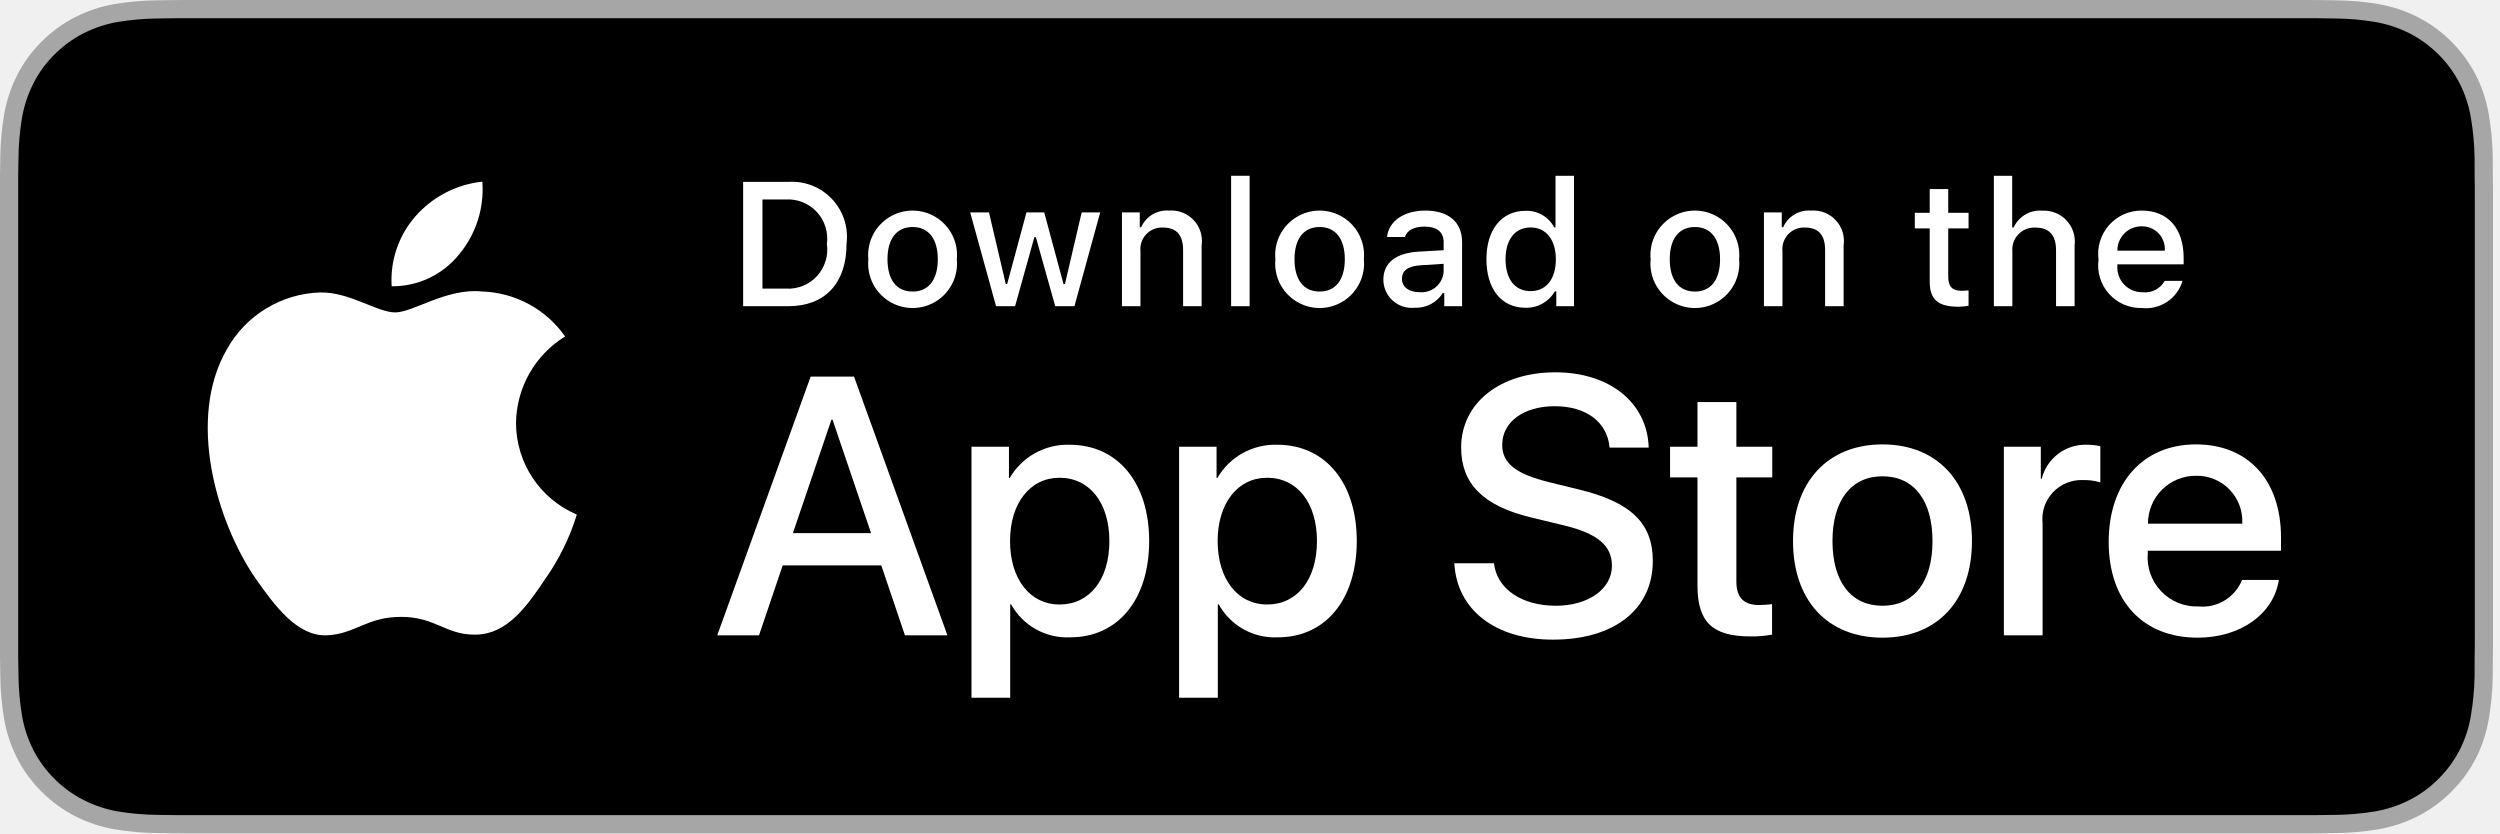
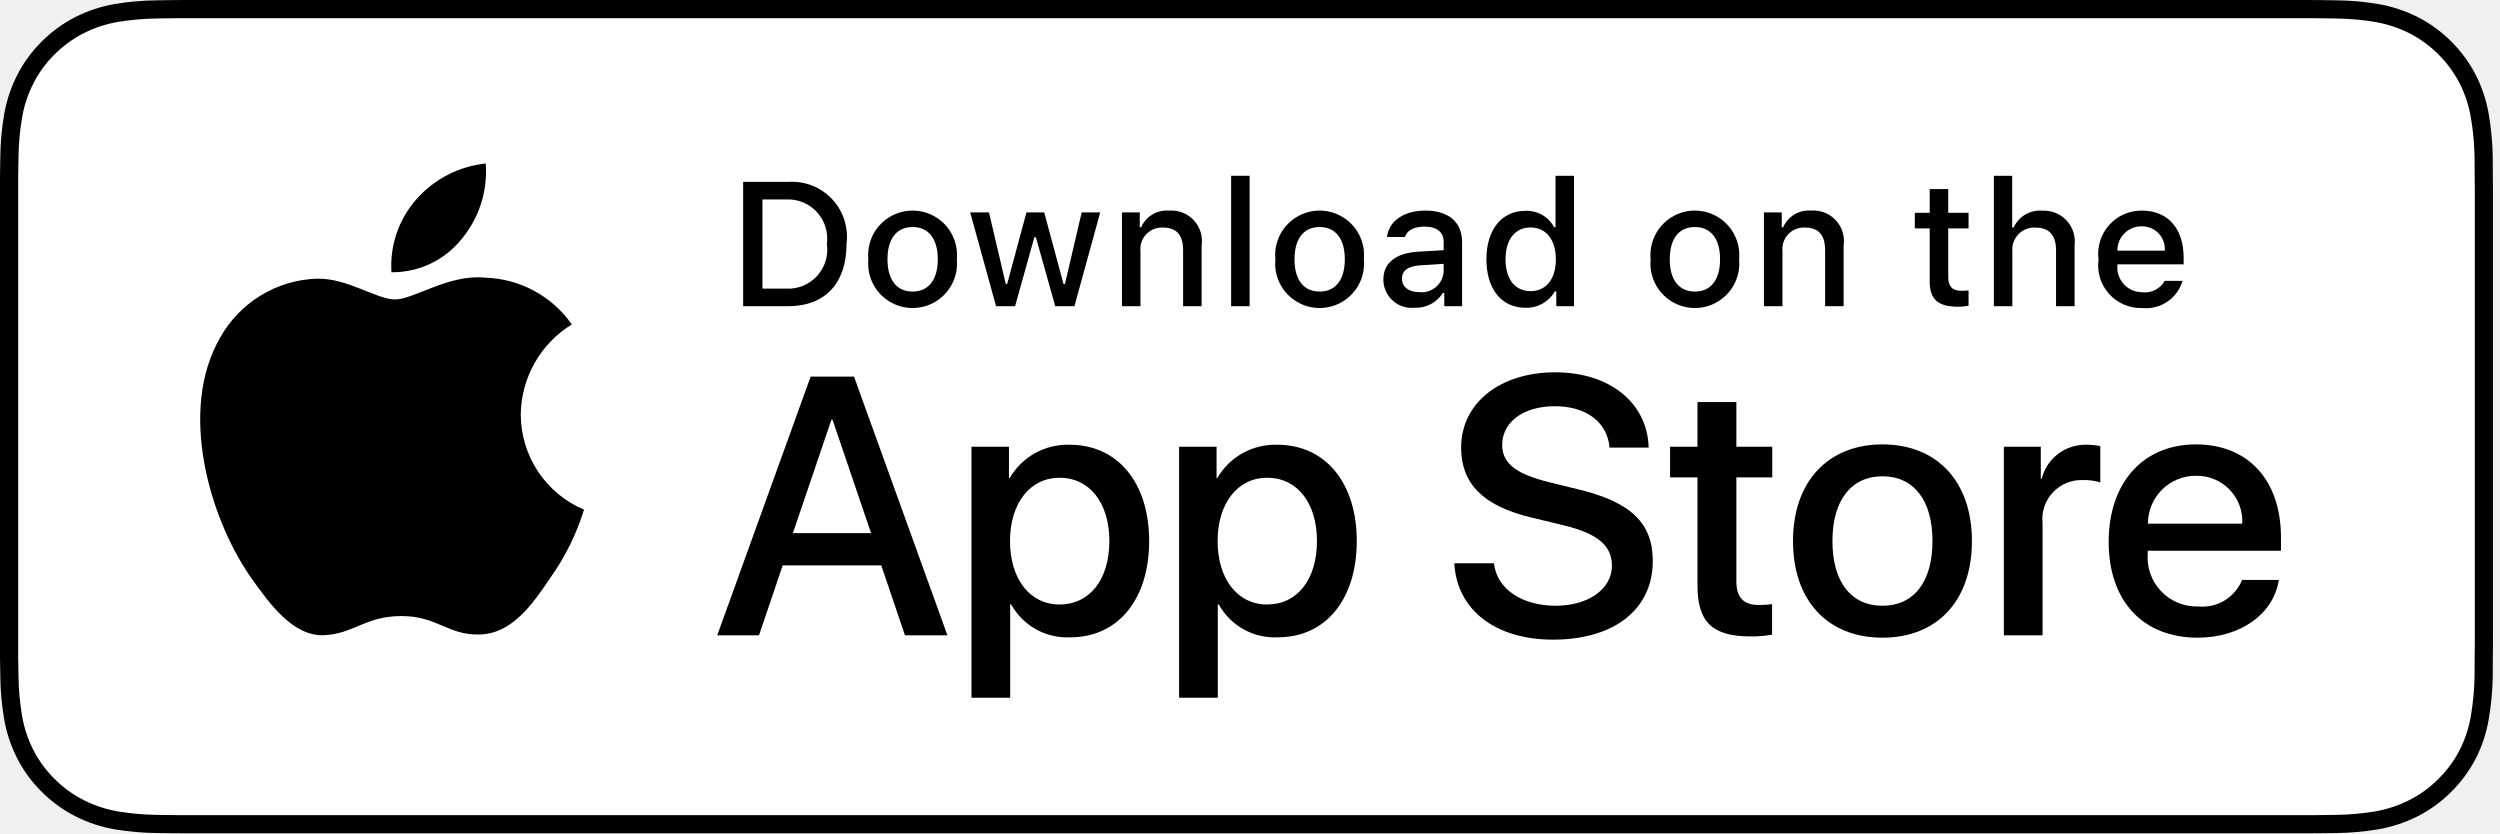
<svg xmlns="http://www.w3.org/2000/svg" width="120px" height="40px" viewBox="0 0 120 40" version="1.1">
-   <g id="🔗-Sharable-URLs" stroke="none" stroke-width="1" fill="none" fill-rule="evenodd">
-     <g id="Flight-URL-–-Desktop" transform="translate(-660, -256)" fill-rule="nonzero">
-       <g id="Group-3" transform="translate(360, 134)">
-         <g id="Download_on_the_App_Store_Badge_US-UK_RGB_blk_092917" transform="translate(300, 122)">
+   <g id="🛬-Landing-Page" stroke="none" stroke-width="1" fill="none" fill-rule="evenodd">
+     <g id="Landing-–-Desktop" transform="translate(-208, -547)" fill-rule="nonzero">
+       <g id="Group-3" transform="translate(208, 198)">
+         <g id="Download_on_the_App_Store_Badge_US-UK_RGB_wht_092917" transform="translate(0, 349)">
          <g id="Group">
            <g id="Path">
-               <path d="M110.135,-0 L9.535,-0 C9.168,-0 8.806,-0 8.44,0.002 C8.134,0.004 7.83,0.01 7.521,0.015 C6.85,0.023 6.18,0.082 5.517,0.191 C4.856,0.304 4.215,0.515 3.616,0.818 C3.018,1.124 2.472,1.522 1.998,1.997 C1.52,2.471 1.122,3.018 0.819,3.618 C0.515,4.217 0.305,4.859 0.194,5.521 C0.083,6.183 0.023,6.853 0.015,7.523 C0.006,7.83 0.005,8.138 0,8.444 L0,31.559 C0.005,31.869 0.006,32.17 0.015,32.48 C0.023,33.151 0.083,33.821 0.194,34.482 C0.304,35.145 0.515,35.788 0.819,36.387 C1.122,36.985 1.52,37.53 1.998,38.001 C2.471,38.478 3.017,38.876 3.616,39.18 C4.215,39.484 4.855,39.697 5.517,39.81 C6.18,39.919 6.85,39.978 7.521,39.987 C7.83,39.994 8.134,39.998 8.44,39.998 C8.806,40 9.168,40 9.535,40 L110.135,40 C110.494,40 110.859,40 111.219,39.998 C111.523,39.998 111.836,39.994 112.141,39.987 C112.811,39.979 113.479,39.92 114.141,39.81 C114.804,39.696 115.448,39.483 116.049,39.18 C116.647,38.876 117.194,38.478 117.666,38.001 C118.142,37.528 118.541,36.983 118.848,36.387 C119.15,35.787 119.358,35.145 119.467,34.482 C119.578,33.821 119.64,33.151 119.652,32.48 C119.656,32.17 119.656,31.869 119.656,31.559 C119.664,31.195 119.664,30.834 119.664,30.465 L119.664,9.536 C119.664,9.17 119.664,8.807 119.656,8.444 C119.656,8.138 119.656,7.83 119.652,7.523 C119.64,6.852 119.578,6.183 119.467,5.521 C119.358,4.859 119.149,4.218 118.848,3.618 C118.23,2.415 117.252,1.436 116.049,0.818 C115.448,0.516 114.804,0.304 114.141,0.191 C113.48,0.081 112.811,0.022 112.141,0.015 C111.836,0.01 111.523,0.004 111.219,0.002 C110.859,-0 110.494,-0 110.135,-0 L110.135,-0 Z" fill="#A6A6A6" />
-               <path d="M8.445,39.125 C8.14,39.125 7.843,39.121 7.541,39.114 C6.914,39.106 6.29,39.052 5.671,38.951 C5.095,38.852 4.537,38.667 4.015,38.403 C3.498,38.142 3.026,37.798 2.618,37.387 C2.204,36.98 1.859,36.508 1.597,35.99 C1.333,35.469 1.149,34.91 1.054,34.333 C0.951,33.713 0.896,33.086 0.888,32.458 C0.881,32.247 0.873,31.545 0.873,31.545 L0.873,8.444 C0.873,8.444 0.882,7.753 0.888,7.55 C0.895,6.922 0.951,6.297 1.053,5.678 C1.149,5.099 1.332,4.539 1.597,4.016 C1.857,3.498 2.2,3.026 2.612,2.618 C3.023,2.206 3.496,1.861 4.014,1.595 C4.535,1.332 5.092,1.149 5.667,1.051 C6.288,0.95 6.915,0.895 7.543,0.887 L8.445,0.875 L111.214,0.875 L112.127,0.888 C112.75,0.895 113.371,0.949 113.985,1.05 C114.566,1.149 115.13,1.334 115.656,1.598 C116.694,2.133 117.539,2.979 118.071,4.018 C118.332,4.538 118.512,5.094 118.606,5.667 C118.71,6.291 118.768,6.922 118.78,7.554 C118.783,7.837 118.783,8.142 118.783,8.444 C118.791,8.819 118.791,9.176 118.791,9.536 L118.791,30.465 C118.791,30.828 118.791,31.183 118.783,31.54 C118.783,31.865 118.783,32.163 118.779,32.47 C118.768,33.091 118.71,33.71 118.608,34.323 C118.515,34.904 118.333,35.468 118.068,35.993 C117.805,36.506 117.462,36.973 117.053,37.379 C116.644,37.793 116.172,38.138 115.653,38.401 C115.128,38.667 114.566,38.853 113.985,38.951 C113.367,39.052 112.742,39.107 112.116,39.114 C111.823,39.121 111.517,39.125 111.219,39.125 L110.135,39.127 L8.445,39.125 Z" fill="#000000" />
+               <path d="M110.135,-0 L9.535,-0 C9.168,-0 8.806,-0 8.44,0.002 C8.134,0.004 7.83,0.01 7.521,0.015 C6.85,0.023 6.18,0.082 5.517,0.191 C4.856,0.304 4.215,0.515 3.616,0.818 C3.018,1.124 2.472,1.522 1.998,1.997 C1.52,2.471 1.122,3.018 0.819,3.618 C0.515,4.217 0.305,4.859 0.194,5.521 C0.083,6.183 0.023,6.853 0.015,7.523 C0.006,7.83 0.005,8.138 0,8.444 L0,31.559 C0.005,31.869 0.006,32.17 0.015,32.48 C0.023,33.151 0.083,33.821 0.194,34.482 C0.304,35.145 0.515,35.788 0.819,36.387 C1.122,36.985 1.52,37.53 1.998,38.001 C2.471,38.478 3.017,38.876 3.616,39.18 C4.215,39.484 4.855,39.697 5.517,39.81 C6.18,39.919 6.85,39.978 7.521,39.987 C7.83,39.994 8.134,39.998 8.44,39.998 C8.806,40 9.168,40 9.535,40 L110.135,40 C110.494,40 110.859,40 111.219,39.998 C111.523,39.998 111.836,39.994 112.141,39.987 C112.811,39.979 113.479,39.92 114.141,39.81 C114.804,39.696 115.448,39.483 116.049,39.18 C116.647,38.876 117.194,38.478 117.666,38.001 C118.142,37.528 118.541,36.983 118.848,36.387 C119.15,35.787 119.358,35.145 119.467,34.482 C119.578,33.821 119.64,33.151 119.652,32.48 C119.656,32.17 119.656,31.869 119.656,31.559 C119.664,31.195 119.664,30.834 119.664,30.465 L119.664,9.536 C119.664,9.17 119.664,8.807 119.656,8.444 C119.656,8.138 119.656,7.83 119.652,7.523 C119.64,6.852 119.578,6.183 119.467,5.521 C119.358,4.859 119.149,4.218 118.848,3.618 C118.23,2.415 117.252,1.436 116.049,0.818 C115.448,0.516 114.804,0.304 114.141,0.191 C113.48,0.081 112.811,0.022 112.141,0.015 C111.836,0.01 111.523,0.004 111.219,0.002 C110.859,-0 110.494,-0 110.135,-0 L110.135,-0 Z" fill="#000000" />
+               <path d="M8.445,39.125 C8.14,39.125 7.843,39.121 7.541,39.114 C6.914,39.106 6.29,39.052 5.671,38.951 C5.095,38.852 4.537,38.667 4.015,38.403 C3.498,38.142 3.026,37.798 2.618,37.387 C2.204,36.98 1.859,36.508 1.597,35.99 C1.333,35.469 1.149,34.91 1.054,34.333 C0.951,33.713 0.896,33.086 0.888,32.458 C0.881,32.247 0.873,31.545 0.873,31.545 L0.873,8.444 C0.873,8.444 0.882,7.753 0.888,7.55 C0.895,6.922 0.951,6.297 1.053,5.678 C1.149,5.099 1.332,4.539 1.597,4.016 C1.857,3.498 2.2,3.026 2.612,2.618 C3.023,2.206 3.496,1.861 4.014,1.595 C4.535,1.332 5.092,1.149 5.667,1.051 C6.288,0.95 6.915,0.895 7.543,0.887 L8.445,0.875 L111.214,0.875 L112.127,0.888 C112.75,0.895 113.371,0.949 113.985,1.05 C114.566,1.149 115.13,1.334 115.656,1.598 C116.694,2.133 117.539,2.979 118.071,4.018 C118.332,4.538 118.512,5.094 118.606,5.667 C118.71,6.291 118.768,6.922 118.78,7.554 C118.783,7.837 118.783,8.142 118.783,8.444 C118.791,8.819 118.791,9.176 118.791,9.536 L118.791,30.465 C118.791,30.828 118.791,31.183 118.783,31.54 C118.783,31.865 118.783,32.163 118.779,32.47 C118.768,33.091 118.71,33.71 118.608,34.323 C118.515,34.904 118.333,35.468 118.068,35.993 C117.805,36.506 117.462,36.973 117.053,37.379 C116.644,37.793 116.172,38.138 115.653,38.401 C115.128,38.667 114.566,38.853 113.985,38.951 C113.367,39.052 112.742,39.107 112.116,39.114 C111.823,39.121 111.517,39.125 111.219,39.125 L110.135,39.127 L8.445,39.125 Z" fill="#FFFFFF" />
            </g>
-             <g id="_Group_" transform="translate(9, 8)" fill="#FFFFFF">
-               <g id="_Group_2">
-                 <g id="_Group_3">
-                   <path d="M15.769,12.301 C15.791,10.604 16.68,9.037 18.125,8.149 C17.21,6.841 15.73,6.041 14.134,5.991 C12.455,5.815 10.827,6.996 9.971,6.996 C9.099,6.996 7.782,6.008 6.363,6.038 C4.496,6.098 2.798,7.134 1.89,8.765 C-0.044,12.114 1.399,17.035 3.251,19.742 C4.178,21.067 5.261,22.547 6.679,22.495 C8.066,22.437 8.584,21.61 10.258,21.61 C11.917,21.61 12.403,22.495 13.849,22.462 C15.338,22.437 16.275,21.13 17.17,19.792 C17.836,18.848 18.348,17.804 18.688,16.7 C16.92,15.952 15.771,14.22 15.769,12.301 L15.769,12.301 Z" id="_Path_" />
-                   <path d="M13.037,4.211 C13.849,3.237 14.249,1.985 14.152,0.72 C12.912,0.85 11.767,1.443 10.944,2.38 C10.132,3.304 9.721,4.513 9.8,5.741 C11.057,5.754 12.25,5.19 13.037,4.211 L13.037,4.211 Z" id="_Path_2" />
-                 </g>
+             <g id="_Group_" transform="translate(9, 7)" fill="#000000">
+               <g id="_Group_3">
+                 <path d="M15.997,12.889 C16.019,11.125 16.944,9.496 18.447,8.572 C17.495,7.211 15.957,6.38 14.297,6.328 C12.551,6.145 10.858,7.373 9.968,7.373 C9.061,7.373 7.691,6.346 6.215,6.376 C4.274,6.439 2.508,7.516 1.564,9.213 C-0.447,12.695 1.053,17.813 2.98,20.627 C3.943,22.005 5.07,23.545 6.544,23.49 C7.986,23.43 8.525,22.571 10.266,22.571 C11.991,22.571 12.496,23.49 14,23.456 C15.548,23.43 16.523,22.071 17.453,20.68 C18.146,19.698 18.679,18.613 19.032,17.464 C17.194,16.687 15.999,14.885 15.997,12.889 Z" id="_Path_" />
+                 <path d="M13.156,4.477 C14,3.464 14.416,2.162 14.315,0.847 C13.026,0.982 11.835,1.599 10.98,2.573 C10.135,3.534 9.707,4.791 9.79,6.068 C11.097,6.082 12.337,5.495 13.156,4.477 Z" id="_Path_2" />
              </g>
-               <g id="Group" transform="translate(25, 9)">
-                 <path d="M8.302,10.14 L3.569,10.14 L2.432,13.496 L0.427,13.496 L4.911,1.078 L6.994,1.078 L11.477,13.496 L9.438,13.496 L8.302,10.14 Z M4.059,8.591 L7.811,8.591 L5.961,3.144 L5.91,3.144 L4.059,8.591 Z" id="Shape" />
-                 <path d="M21.16,8.97 C21.16,11.783 19.654,13.591 17.381,13.591 C16.207,13.652 15.1,13.037 14.533,12.007 L14.49,12.007 L14.49,16.491 L12.631,16.491 L12.631,4.442 L14.43,4.442 L14.43,5.948 L14.464,5.948 C15.057,4.924 16.165,4.31 17.347,4.348 C19.645,4.348 21.16,6.164 21.16,8.97 Z M19.25,8.97 C19.25,7.137 18.302,5.932 16.857,5.932 C15.437,5.932 14.482,7.162 14.482,8.97 C14.482,10.794 15.437,12.016 16.857,12.016 C18.302,12.016 19.25,10.819 19.25,8.97 Z" id="Shape" />
-                 <path d="M31.125,8.97 C31.125,11.783 29.619,13.591 27.346,13.591 C26.172,13.652 25.065,13.037 24.498,12.007 L24.455,12.007 L24.455,16.491 L22.596,16.491 L22.596,4.442 L24.395,4.442 L24.395,5.948 L24.429,5.948 C25.022,4.924 26.13,4.31 27.312,4.348 C29.61,4.348 31.125,6.164 31.125,8.97 Z M29.214,8.97 C29.214,7.137 28.267,5.932 26.822,5.932 C25.402,5.932 24.447,7.162 24.447,8.97 C24.447,10.794 25.402,12.016 26.822,12.016 C28.267,12.016 29.214,10.819 29.214,8.97 L29.214,8.97 Z" id="Shape" />
-                 <path d="M37.71,10.036 C37.848,11.268 39.044,12.076 40.679,12.076 C42.246,12.076 43.373,11.268 43.373,10.157 C43.373,9.193 42.693,8.616 41.084,8.221 L39.474,7.833 C37.194,7.282 36.135,6.216 36.135,4.485 C36.135,2.343 38.002,0.871 40.654,0.871 C43.278,0.871 45.077,2.343 45.137,4.485 L43.261,4.485 C43.149,3.246 42.125,2.498 40.627,2.498 C39.13,2.498 38.106,3.255 38.106,4.356 C38.106,5.234 38.76,5.751 40.361,6.146 L41.729,6.482 C44.277,7.085 45.335,8.108 45.335,9.925 C45.335,12.248 43.485,13.703 40.541,13.703 C37.788,13.703 35.928,12.282 35.808,10.036 L37.71,10.036 Z" id="Path" />
+               <g id="Group" transform="translate(25, 10)">
+                 <path d="M8.302,10.14 L3.568,10.14 L2.432,13.496 L0.427,13.496 L4.91,1.078 L6.993,1.078 L11.477,13.496 L9.438,13.496 L8.302,10.14 Z M4.059,8.591 L7.811,8.591 L5.961,3.144 L5.909,3.144 L4.059,8.591 Z" id="Shape" />
+                 <path d="M21.159,8.97 C21.159,11.783 19.653,13.591 17.381,13.591 C16.206,13.652 15.1,13.037 14.532,12.007 L14.489,12.007 L14.489,16.491 L12.631,16.491 L12.631,4.442 L14.43,4.442 L14.43,5.948 L14.464,5.948 C15.057,4.924 16.164,4.31 17.347,4.348 C19.645,4.348 21.159,6.164 21.159,8.97 Z M19.249,8.97 C19.249,7.137 18.302,5.932 16.856,5.932 C15.437,5.932 14.481,7.162 14.481,8.97 C14.481,10.794 15.437,12.016 16.856,12.016 C18.302,12.016 19.249,10.819 19.249,8.97 L19.249,8.97 Z" id="Shape" />
+                 <path d="M31.125,8.97 C31.125,11.783 29.618,13.591 27.346,13.591 C26.171,13.652 25.065,13.037 24.497,12.007 L24.454,12.007 L24.454,16.491 L22.596,16.491 L22.596,4.442 L24.395,4.442 L24.395,5.948 L24.429,5.948 C25.022,4.924 26.129,4.31 27.312,4.348 C29.609,4.348 31.125,6.164 31.125,8.97 Z M29.214,8.97 C29.214,7.137 28.267,5.932 26.821,5.932 C25.401,5.932 24.446,7.162 24.446,8.97 C24.446,10.794 25.401,12.016 26.821,12.016 C28.267,12.016 29.214,10.819 29.214,8.97 L29.214,8.97 Z" id="Shape" />
+                 <path d="M37.709,10.036 C37.847,11.268 39.043,12.076 40.678,12.076 C42.245,12.076 43.372,11.268 43.372,10.157 C43.372,9.193 42.692,8.616 41.083,8.221 L39.473,7.833 C37.193,7.282 36.134,6.216 36.134,4.485 C36.134,2.343 38.001,0.871 40.652,0.871 C43.277,0.871 45.076,2.343 45.136,4.485 L43.26,4.485 C43.148,3.246 42.124,2.498 40.626,2.498 C39.129,2.498 38.105,3.255 38.105,4.356 C38.105,5.234 38.759,5.751 40.36,6.146 L41.728,6.482 C44.276,7.085 45.334,8.108 45.334,9.925 C45.334,12.248 43.484,13.703 40.541,13.703 C37.787,13.703 35.927,12.282 35.807,10.036 L37.709,10.036 Z" id="Path" />
                <path d="M49.346,2.3 L49.346,4.442 L51.068,4.442 L51.068,5.914 L49.346,5.914 L49.346,10.905 C49.346,11.681 49.691,12.042 50.448,12.042 C50.652,12.038 50.856,12.024 51.059,11.999 L51.059,13.462 C50.719,13.525 50.373,13.554 50.027,13.548 C48.194,13.548 47.479,12.859 47.479,11.103 L47.479,5.914 L46.163,5.914 L46.163,4.442 L47.479,4.442 L47.479,2.3 L49.346,2.3 Z" id="Path" />
-                 <path d="M52.065,8.97 C52.065,6.121 53.743,4.331 56.359,4.331 C58.984,4.331 60.654,6.121 60.654,8.97 C60.654,11.826 58.993,13.608 56.359,13.608 C53.726,13.608 52.065,11.826 52.065,8.97 Z M58.76,8.97 C58.76,7.016 57.865,5.862 56.359,5.862 C54.853,5.862 53.959,7.024 53.959,8.97 C53.959,10.932 54.853,12.076 56.359,12.076 C57.865,12.076 58.76,10.932 58.76,8.97 L58.76,8.97 Z" id="Shape" />
-                 <path d="M62.186,4.442 L63.959,4.442 L63.959,5.983 L64.002,5.983 C64.249,4.991 65.158,4.309 66.179,4.348 C66.393,4.347 66.607,4.37 66.816,4.417 L66.816,6.155 C66.546,6.073 66.264,6.035 65.981,6.043 C65.435,6.021 64.906,6.239 64.534,6.639 C64.161,7.039 63.983,7.583 64.044,8.126 L64.044,13.496 L62.186,13.496 L62.186,4.442 Z" id="Path" />
-                 <path d="M75.384,10.837 C75.134,12.48 73.534,13.608 71.486,13.608 C68.852,13.608 67.217,11.844 67.217,9.013 C67.217,6.173 68.861,4.331 71.408,4.331 C73.913,4.331 75.488,6.052 75.488,8.797 L75.488,9.434 L69.093,9.434 L69.093,9.546 C69.034,10.22 69.266,10.887 69.732,11.378 C70.198,11.868 70.853,12.135 71.529,12.11 C72.431,12.195 73.281,11.677 73.62,10.837 L75.384,10.837 Z M69.102,8.135 L73.628,8.135 C73.662,7.529 73.442,6.937 73.02,6.501 C72.599,6.064 72.014,5.824 71.408,5.837 C70.796,5.833 70.209,6.074 69.776,6.505 C69.343,6.937 69.1,7.524 69.102,8.135 L69.102,8.135 Z" id="Shape" />
+                 <path d="M52.064,8.97 C52.064,6.121 53.742,4.331 56.358,4.331 C58.983,4.331 60.653,6.121 60.653,8.97 C60.653,11.826 58.992,13.608 56.358,13.608 C53.725,13.608 52.064,11.826 52.064,8.97 Z M58.759,8.97 C58.759,7.016 57.864,5.862 56.358,5.862 C54.852,5.862 53.957,7.024 53.957,8.97 C53.957,10.932 54.852,12.076 56.358,12.076 C57.864,12.076 58.759,10.932 58.759,8.97 L58.759,8.97 Z" id="Shape" />
+                 <path d="M62.185,4.442 L63.958,4.442 L63.958,5.983 L64.001,5.983 C64.248,4.991 65.157,4.309 66.178,4.348 C66.392,4.347 66.606,4.37 66.815,4.417 L66.815,6.155 C66.545,6.073 66.263,6.035 65.98,6.043 C65.434,6.021 64.905,6.239 64.533,6.639 C64.16,7.039 63.982,7.583 64.043,8.126 L64.043,13.496 L62.185,13.496 L62.185,4.442 Z" id="Path" />
+                 <path d="M75.383,10.837 C75.133,12.48 73.533,13.608 71.485,13.608 C68.851,13.608 67.216,11.844 67.216,9.013 C67.216,6.173 68.86,4.331 71.407,4.331 C73.912,4.331 75.487,6.052 75.487,8.797 L75.487,9.434 L69.092,9.434 L69.092,9.546 C69.033,10.22 69.265,10.887 69.731,11.378 C70.197,11.868 70.852,12.135 71.528,12.11 C72.43,12.195 73.28,11.677 73.619,10.837 L75.383,10.837 Z M69.101,8.135 L73.627,8.135 C73.661,7.529 73.441,6.937 73.019,6.501 C72.598,6.064 72.013,5.824 71.407,5.837 C70.796,5.833 70.208,6.074 69.775,6.505 C69.342,6.937 69.1,7.524 69.101,8.135 L69.101,8.135 Z" id="Shape" />
              </g>
            </g>
          </g>
-           <g id="_Group_4" transform="translate(35, 8)" fill="#FFFFFF">
-             <g id="Group">
-               <path d="M2.826,0.731 C3.615,0.674 4.388,0.975 4.932,1.549 C5.476,2.123 5.733,2.911 5.634,3.696 C5.634,5.602 4.604,6.698 2.826,6.698 L0.671,6.698 L0.671,0.731 L2.826,0.731 Z M1.598,5.854 L2.723,5.854 C3.286,5.888 3.835,5.666 4.217,5.249 C4.599,4.833 4.773,4.267 4.69,3.708 C4.767,3.152 4.59,2.59 4.21,2.177 C3.829,1.764 3.283,1.543 2.723,1.574 L1.598,1.574 L1.598,5.854 Z" id="Shape" />
-               <path d="M6.681,4.444 C6.603,3.637 6.99,2.856 7.679,2.429 C8.368,2.001 9.24,2.001 9.929,2.429 C10.618,2.856 11.005,3.637 10.928,4.444 C11.006,5.252 10.62,6.035 9.93,6.463 C9.241,6.892 8.368,6.892 7.678,6.463 C6.989,6.035 6.602,5.252 6.681,4.444 Z M10.014,4.444 C10.014,3.468 9.575,2.897 8.806,2.897 C8.033,2.897 7.599,3.468 7.599,4.444 C7.599,5.428 8.033,5.995 8.806,5.995 C9.575,5.995 10.014,5.424 10.014,4.444 L10.014,4.444 Z" id="Shape" />
-               <polygon id="Path" points="16.573 6.698 15.651 6.698 14.721 3.381 14.65 3.381 13.724 6.698 12.811 6.698 11.569 2.195 12.471 2.195 13.277 5.631 13.344 5.631 14.27 2.195 15.122 2.195 16.048 5.631 16.118 5.631 16.921 2.195 17.81 2.195" />
-               <path d="M18.854,2.195 L19.709,2.195 L19.709,2.91 L19.775,2.91 C20.006,2.383 20.546,2.061 21.119,2.108 C21.563,2.075 21.998,2.245 22.301,2.571 C22.604,2.896 22.743,3.342 22.678,3.783 L22.678,6.698 L21.789,6.698 L21.789,4.006 C21.789,3.282 21.475,2.922 20.817,2.922 C20.516,2.908 20.224,3.026 20.018,3.246 C19.811,3.465 19.71,3.764 19.742,4.063 L19.742,6.698 L18.854,6.698 L18.854,2.195 Z" id="Path" />
-               <polygon id="Path" points="24.094 0.437 24.982 0.437 24.982 6.698 24.094 6.698" />
-               <path d="M26.218,4.444 C26.141,3.637 26.528,2.856 27.217,2.429 C27.906,2.001 28.777,2.001 29.466,2.429 C30.155,2.856 30.543,3.637 30.465,4.444 C30.544,5.252 30.157,6.035 29.468,6.463 C28.778,6.892 27.905,6.892 27.216,6.463 C26.526,6.035 26.139,5.252 26.218,4.444 L26.218,4.444 Z M29.551,4.444 C29.551,3.468 29.112,2.897 28.343,2.897 C27.57,2.897 27.136,3.468 27.136,4.444 C27.136,5.428 27.57,5.995 28.343,5.995 C29.112,5.995 29.551,5.424 29.551,4.444 L29.551,4.444 Z" id="Shape" />
-               <path d="M31.401,5.424 C31.401,4.614 32.004,4.146 33.076,4.08 L34.295,4.01 L34.295,3.621 C34.295,3.146 33.981,2.877 33.374,2.877 C32.877,2.877 32.534,3.059 32.435,3.377 L31.575,3.377 C31.666,2.604 32.393,2.108 33.415,2.108 C34.543,2.108 35.18,2.67 35.18,3.621 L35.18,6.698 L34.325,6.698 L34.325,6.065 L34.254,6.065 C33.964,6.527 33.447,6.797 32.902,6.772 C32.52,6.812 32.138,6.688 31.852,6.431 C31.566,6.174 31.402,5.809 31.401,5.424 L31.401,5.424 Z M34.295,5.04 L34.295,4.663 L33.196,4.733 C32.576,4.775 32.294,4.986 32.294,5.383 C32.294,5.788 32.646,6.024 33.129,6.024 C33.416,6.053 33.701,5.964 33.921,5.779 C34.141,5.593 34.276,5.327 34.295,5.04 Z" id="Shape" />
-               <path d="M36.348,4.444 C36.348,3.021 37.08,2.12 38.217,2.12 C38.792,2.094 39.33,2.401 39.598,2.91 L39.665,2.91 L39.665,0.437 L40.553,0.437 L40.553,6.698 L39.702,6.698 L39.702,5.986 L39.631,5.986 C39.343,6.491 38.798,6.793 38.217,6.772 C37.072,6.772 36.348,5.871 36.348,4.444 Z M37.266,4.444 C37.266,5.399 37.716,5.974 38.469,5.974 C39.218,5.974 39.681,5.391 39.681,4.448 C39.681,3.51 39.213,2.918 38.469,2.918 C37.721,2.918 37.266,3.497 37.266,4.444 L37.266,4.444 Z" id="Shape" />
-               <path d="M44.23,4.444 C44.153,3.637 44.54,2.856 45.229,2.429 C45.918,2.001 46.789,2.001 47.478,2.429 C48.167,2.856 48.554,3.637 48.477,4.444 C48.556,5.252 48.169,6.035 47.48,6.463 C46.79,6.892 45.917,6.892 45.228,6.463 C44.538,6.035 44.151,5.252 44.23,4.444 L44.23,4.444 Z M47.563,4.444 C47.563,3.468 47.125,2.897 46.355,2.897 C45.583,2.897 45.148,3.468 45.148,4.444 C45.148,5.428 45.583,5.995 46.355,5.995 C47.125,5.995 47.563,5.424 47.563,4.444 Z" id="Shape" />
-               <path d="M49.669,2.195 L50.525,2.195 L50.525,2.91 L50.591,2.91 C50.822,2.383 51.362,2.061 51.935,2.108 C52.379,2.075 52.814,2.245 53.117,2.571 C53.42,2.896 53.559,3.342 53.494,3.783 L53.494,6.698 L52.605,6.698 L52.605,4.006 C52.605,3.282 52.291,2.922 51.633,2.922 C51.332,2.908 51.04,3.026 50.833,3.246 C50.627,3.465 50.526,3.764 50.558,4.063 L50.558,6.698 L49.669,6.698 L49.669,2.195 Z" id="Path" />
-               <path d="M58.515,1.074 L58.515,2.215 L59.491,2.215 L59.491,2.964 L58.515,2.964 L58.515,5.279 C58.515,5.751 58.709,5.958 59.152,5.958 C59.265,5.957 59.378,5.95 59.491,5.937 L59.491,6.677 C59.331,6.706 59.169,6.721 59.007,6.723 C58.019,6.723 57.626,6.375 57.626,5.507 L57.626,2.964 L56.911,2.964 L56.911,2.215 L57.626,2.215 L57.626,1.074 L58.515,1.074 Z" id="Path" />
-               <path d="M60.705,0.437 L61.585,0.437 L61.585,2.918 L61.656,2.918 C61.898,2.387 62.447,2.065 63.029,2.112 C63.47,2.088 63.899,2.262 64.199,2.586 C64.499,2.911 64.638,3.353 64.58,3.791 L64.58,6.698 L63.69,6.698 L63.69,4.01 C63.69,3.291 63.355,2.926 62.727,2.926 C62.418,2.901 62.113,3.013 61.895,3.233 C61.676,3.453 61.566,3.759 61.593,4.068 L61.593,6.698 L60.705,6.698 L60.705,0.437 Z" id="Path" />
-               <path d="M69.761,5.482 C69.512,6.331 68.69,6.88 67.81,6.785 C67.21,6.801 66.633,6.552 66.232,6.104 C65.831,5.656 65.648,5.055 65.73,4.46 C65.65,3.864 65.833,3.262 66.231,2.81 C66.63,2.359 67.204,2.103 67.806,2.108 C69.059,2.108 69.815,2.964 69.815,4.378 L69.815,4.688 L66.635,4.688 L66.635,4.738 C66.607,5.072 66.721,5.402 66.95,5.648 C67.178,5.894 67.499,6.032 67.834,6.028 C68.269,6.08 68.692,5.864 68.906,5.482 L69.761,5.482 Z M66.635,4.031 L68.91,4.031 C68.932,3.725 68.825,3.424 68.614,3.202 C68.403,2.98 68.108,2.857 67.801,2.864 C67.491,2.86 67.192,2.982 66.972,3.202 C66.753,3.421 66.631,3.72 66.635,4.031 L66.635,4.031 Z" id="Shape" />
-             </g>
+           <g id="Group" transform="translate(35, 8)" fill="#000000">
+             <path d="M2.826,0.731 C3.615,0.674 4.388,0.975 4.932,1.549 C5.476,2.123 5.733,2.911 5.634,3.696 C5.634,5.602 4.604,6.698 2.826,6.698 L0.671,6.698 L0.671,0.731 L2.826,0.731 Z M1.598,5.854 L2.723,5.854 C3.286,5.888 3.835,5.666 4.217,5.249 C4.599,4.833 4.773,4.267 4.69,3.708 C4.767,3.152 4.59,2.59 4.21,2.177 C3.829,1.764 3.283,1.543 2.723,1.574 L1.598,1.574 L1.598,5.854 Z" id="Shape" />
+             <path d="M6.681,4.444 C6.603,3.637 6.99,2.856 7.679,2.429 C8.368,2.001 9.24,2.001 9.929,2.429 C10.618,2.856 11.005,3.637 10.928,4.444 C11.006,5.252 10.62,6.035 9.93,6.463 C9.241,6.892 8.368,6.892 7.678,6.463 C6.989,6.035 6.602,5.252 6.681,4.444 Z M10.014,4.444 C10.014,3.468 9.575,2.897 8.806,2.897 C8.033,2.897 7.599,3.468 7.599,4.444 C7.599,5.428 8.033,5.995 8.806,5.995 C9.575,5.995 10.014,5.424 10.014,4.444 L10.014,4.444 Z" id="Shape" />
+             <polygon id="Path" points="16.573 6.698 15.651 6.698 14.721 3.381 14.65 3.381 13.724 6.698 12.811 6.698 11.569 2.195 12.471 2.195 13.277 5.631 13.344 5.631 14.27 2.195 15.122 2.195 16.048 5.631 16.118 5.631 16.921 2.195 17.81 2.195" />
+             <path d="M18.854,2.195 L19.709,2.195 L19.709,2.91 L19.775,2.91 C20.006,2.383 20.546,2.061 21.119,2.108 C21.563,2.075 21.998,2.245 22.301,2.571 C22.604,2.896 22.743,3.342 22.678,3.783 L22.678,6.698 L21.789,6.698 L21.789,4.006 C21.789,3.282 21.475,2.922 20.817,2.922 C20.516,2.908 20.224,3.026 20.018,3.246 C19.811,3.465 19.71,3.764 19.742,4.063 L19.742,6.698 L18.854,6.698 L18.854,2.195 Z" id="Path" />
+             <polygon id="Path" points="24.094 0.437 24.982 0.437 24.982 6.698 24.094 6.698" />
+             <path d="M26.218,4.444 C26.141,3.637 26.528,2.856 27.217,2.429 C27.906,2.001 28.777,2.001 29.466,2.429 C30.155,2.856 30.543,3.637 30.465,4.444 C30.544,5.252 30.157,6.035 29.468,6.463 C28.778,6.892 27.905,6.892 27.216,6.463 C26.526,6.035 26.139,5.252 26.218,4.444 L26.218,4.444 Z M29.551,4.444 C29.551,3.468 29.112,2.897 28.343,2.897 C27.57,2.897 27.136,3.468 27.136,4.444 C27.136,5.428 27.57,5.995 28.343,5.995 C29.112,5.995 29.551,5.424 29.551,4.444 L29.551,4.444 Z" id="Shape" />
+             <path d="M31.401,5.424 C31.401,4.614 32.004,4.146 33.076,4.08 L34.295,4.01 L34.295,3.621 C34.295,3.146 33.981,2.877 33.374,2.877 C32.877,2.877 32.534,3.059 32.435,3.377 L31.575,3.377 C31.666,2.604 32.393,2.108 33.415,2.108 C34.543,2.108 35.18,2.67 35.18,3.621 L35.18,6.698 L34.325,6.698 L34.325,6.065 L34.254,6.065 C33.964,6.527 33.447,6.797 32.902,6.772 C32.52,6.812 32.138,6.688 31.852,6.431 C31.566,6.174 31.402,5.809 31.401,5.424 L31.401,5.424 Z M34.295,5.04 L34.295,4.663 L33.196,4.733 C32.576,4.775 32.294,4.986 32.294,5.383 C32.294,5.788 32.646,6.024 33.129,6.024 C33.416,6.053 33.701,5.964 33.921,5.779 C34.141,5.593 34.276,5.327 34.295,5.04 Z" id="Shape" />
+             <path d="M36.348,4.444 C36.348,3.021 37.08,2.12 38.217,2.12 C38.792,2.094 39.33,2.401 39.598,2.91 L39.665,2.91 L39.665,0.437 L40.553,0.437 L40.553,6.698 L39.702,6.698 L39.702,5.986 L39.631,5.986 C39.343,6.491 38.798,6.793 38.217,6.772 C37.072,6.772 36.348,5.871 36.348,4.444 Z M37.266,4.444 C37.266,5.399 37.716,5.974 38.469,5.974 C39.218,5.974 39.681,5.391 39.681,4.448 C39.681,3.51 39.213,2.918 38.469,2.918 C37.721,2.918 37.266,3.497 37.266,4.444 L37.266,4.444 Z" id="Shape" />
+             <path d="M44.23,4.444 C44.153,3.637 44.54,2.856 45.229,2.429 C45.918,2.001 46.789,2.001 47.478,2.429 C48.167,2.856 48.554,3.637 48.477,4.444 C48.556,5.252 48.169,6.035 47.48,6.463 C46.79,6.892 45.917,6.892 45.228,6.463 C44.538,6.035 44.151,5.252 44.23,4.444 L44.23,4.444 Z M47.563,4.444 C47.563,3.468 47.125,2.897 46.355,2.897 C45.583,2.897 45.148,3.468 45.148,4.444 C45.148,5.428 45.583,5.995 46.355,5.995 C47.125,5.995 47.563,5.424 47.563,4.444 Z" id="Shape" />
+             <path d="M49.669,2.195 L50.525,2.195 L50.525,2.91 L50.591,2.91 C50.822,2.383 51.362,2.061 51.935,2.108 C52.379,2.075 52.814,2.245 53.117,2.571 C53.42,2.896 53.559,3.342 53.494,3.783 L53.494,6.698 L52.605,6.698 L52.605,4.006 C52.605,3.282 52.291,2.922 51.633,2.922 C51.332,2.908 51.04,3.026 50.833,3.246 C50.627,3.465 50.526,3.764 50.558,4.063 L50.558,6.698 L49.669,6.698 L49.669,2.195 Z" id="Path" />
+             <path d="M58.515,1.074 L58.515,2.215 L59.491,2.215 L59.491,2.964 L58.515,2.964 L58.515,5.279 C58.515,5.751 58.709,5.958 59.152,5.958 C59.265,5.957 59.378,5.95 59.491,5.937 L59.491,6.677 C59.331,6.706 59.169,6.721 59.007,6.723 C58.019,6.723 57.626,6.375 57.626,5.507 L57.626,2.964 L56.911,2.964 L56.911,2.215 L57.626,2.215 L57.626,1.074 L58.515,1.074 Z" id="Path" />
+             <path d="M60.705,0.437 L61.585,0.437 L61.585,2.918 L61.656,2.918 C61.898,2.387 62.447,2.065 63.029,2.112 C63.47,2.088 63.899,2.262 64.199,2.586 C64.499,2.911 64.638,3.353 64.58,3.791 L64.58,6.698 L63.69,6.698 L63.69,4.01 C63.69,3.291 63.355,2.926 62.727,2.926 C62.418,2.901 62.113,3.013 61.895,3.233 C61.676,3.453 61.566,3.759 61.593,4.068 L61.593,6.698 L60.705,6.698 L60.705,0.437 Z" id="Path" />
+             <path d="M69.761,5.482 C69.512,6.331 68.69,6.88 67.81,6.785 C67.21,6.801 66.633,6.552 66.232,6.104 C65.831,5.656 65.648,5.055 65.73,4.46 C65.65,3.864 65.833,3.262 66.231,2.81 C66.63,2.359 67.204,2.103 67.806,2.108 C69.059,2.108 69.815,2.964 69.815,4.378 L69.815,4.688 L66.635,4.688 L66.635,4.738 C66.607,5.072 66.721,5.402 66.95,5.648 C67.178,5.894 67.499,6.032 67.834,6.028 C68.269,6.08 68.692,5.864 68.906,5.482 L69.761,5.482 Z M66.635,4.031 L68.91,4.031 C68.932,3.725 68.825,3.424 68.614,3.202 C68.403,2.98 68.108,2.857 67.801,2.864 C67.491,2.86 67.192,2.982 66.972,3.202 C66.753,3.421 66.631,3.72 66.635,4.031 L66.635,4.031 Z" id="Shape" />
          </g>
        </g>
      </g>
    </g>
  </g>
</svg>
